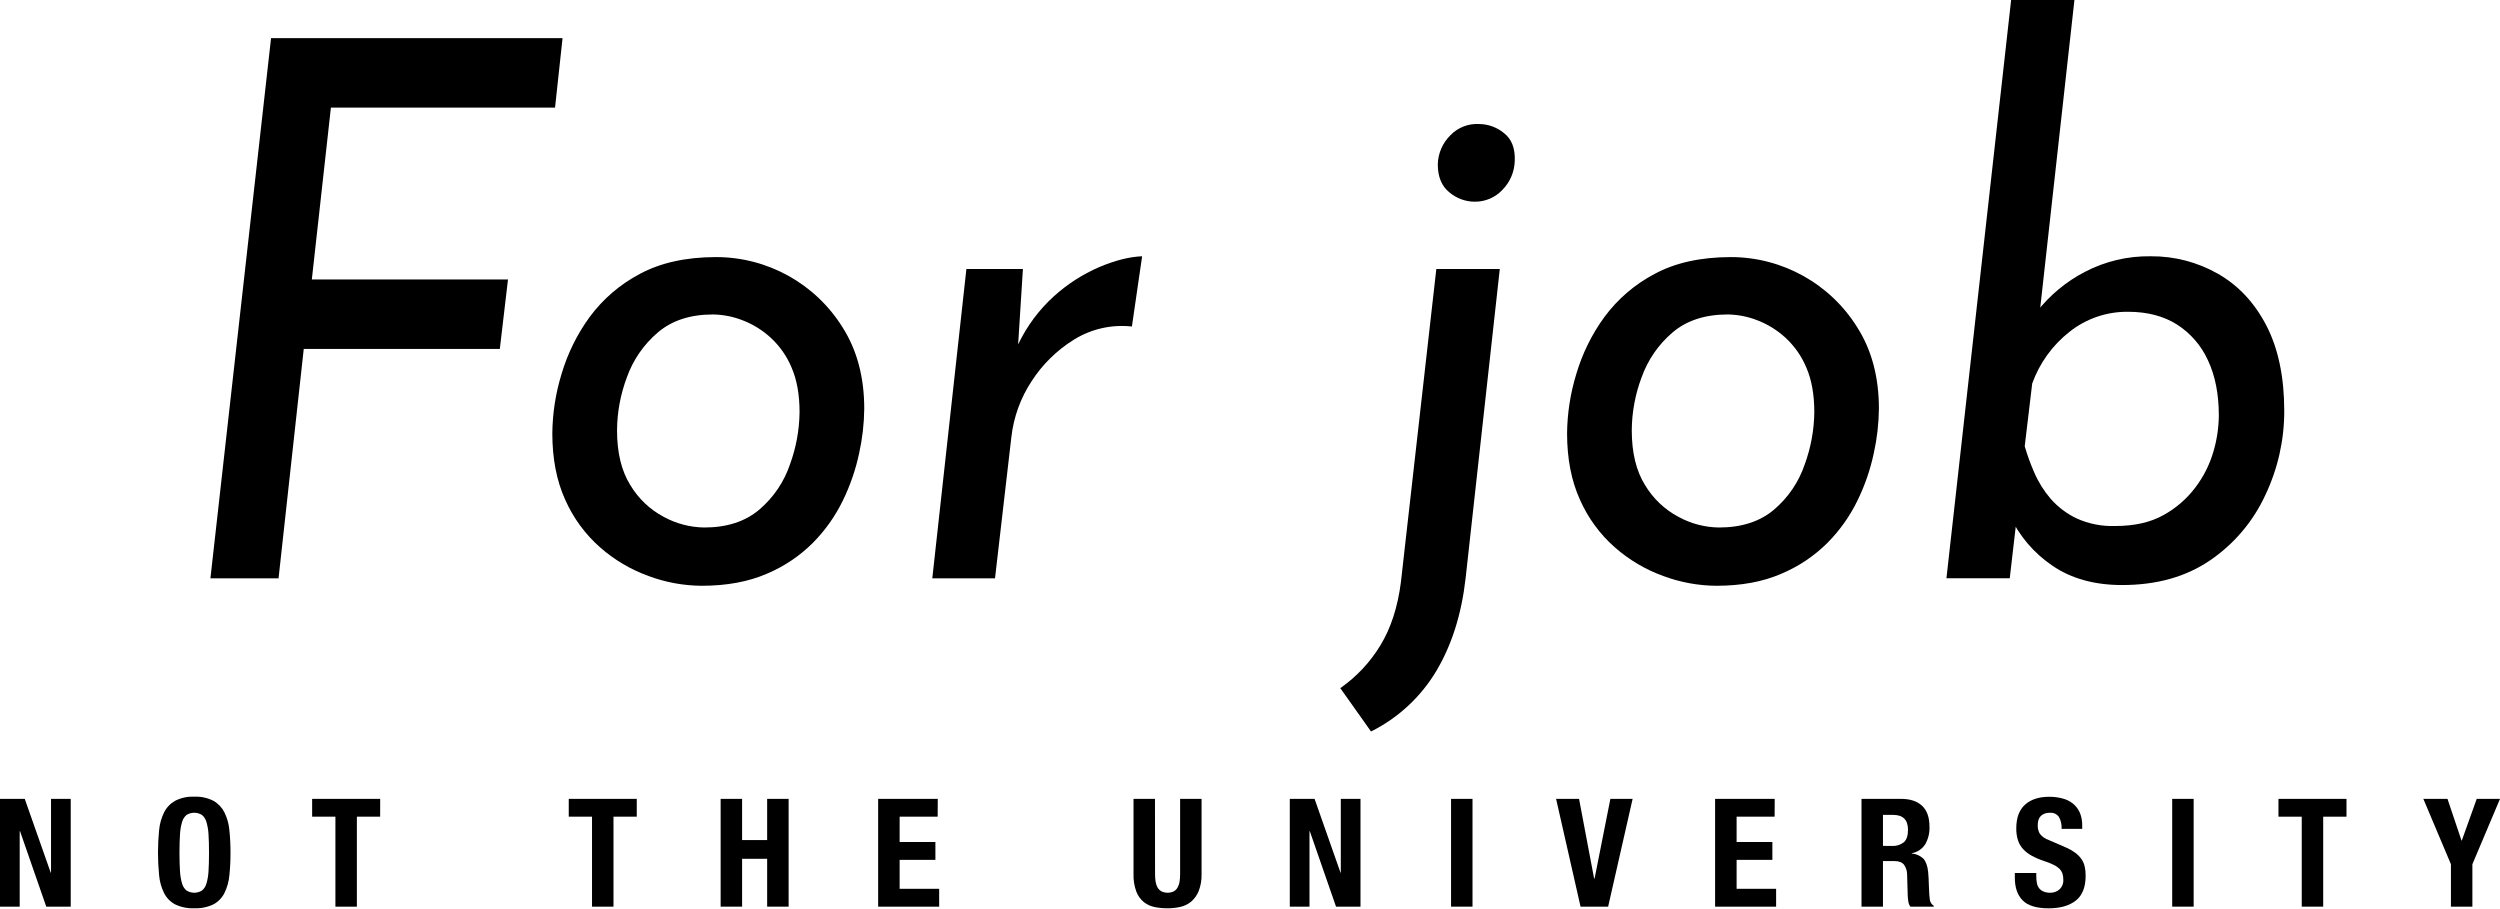
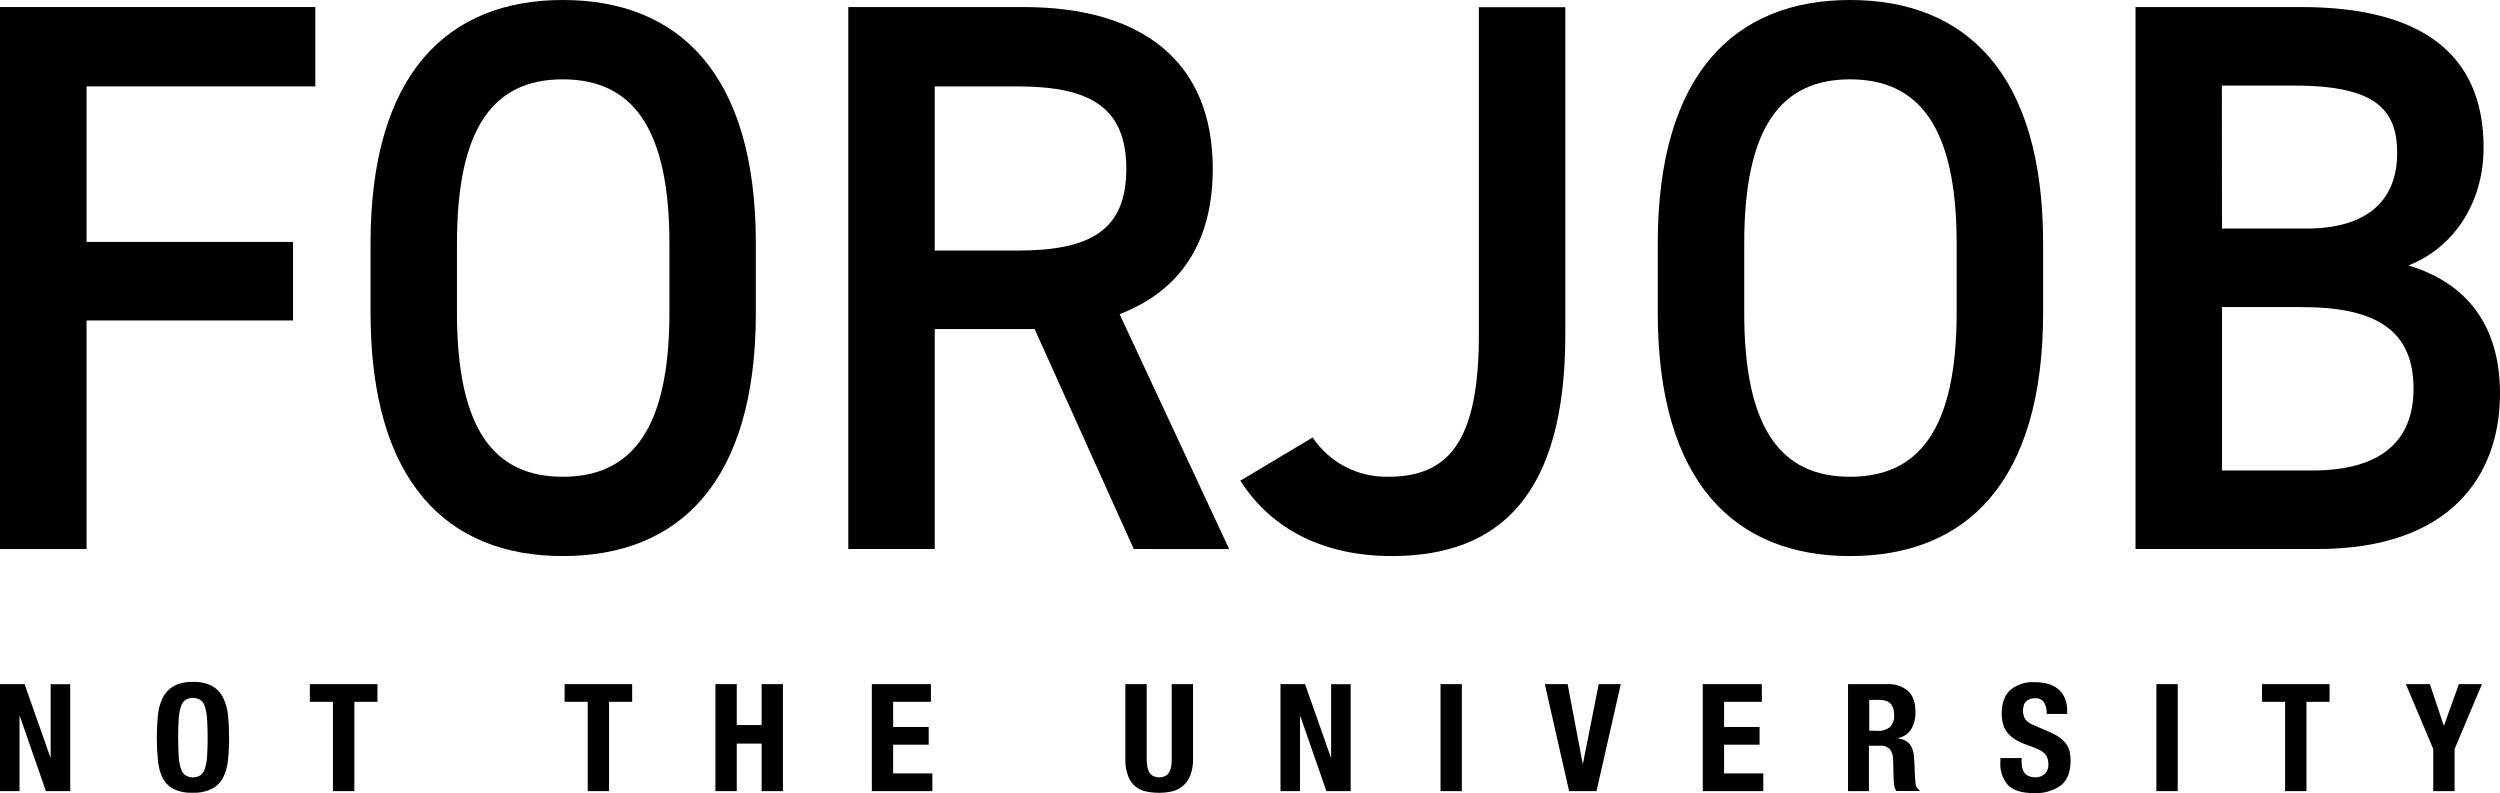
- <svg xmlns="http://www.w3.org/2000/svg" viewBox="0 0 1048.48 380.93">
+ <svg xmlns="http://www.w3.org/2000/svg" viewBox="0 0 649.07 205.82">
  <g id="レイヤー_2" data-name="レイヤー 2">
    <g id="レイヤー_1-2" data-name="レイヤー 1">
-       <path d="M21.27,390.12h.13V359.17h8.26v45.2H19.4l-11-31.65H8.26v31.65H0v-45.2H10.38Z" transform="translate(0 -24.13)" />
-       <path d="M66.73,372.3a21.21,21.21,0,0,1,2.07-7.43A11.57,11.57,0,0,1,73.4,360a16,16,0,0,1,8.07-1.74A16.06,16.06,0,0,1,89.54,360a11.61,11.61,0,0,1,4.59,4.85,21,21,0,0,1,2.07,7.43,89.27,89.27,0,0,1,.47,9.47,88.7,88.7,0,0,1-.47,9.49,21,21,0,0,1-2.07,7.41,11,11,0,0,1-4.59,4.75,16.91,16.91,0,0,1-8.07,1.64,16.88,16.88,0,0,1-8.07-1.64,11,11,0,0,1-4.6-4.75,21.16,21.16,0,0,1-2.07-7.41,95.84,95.84,0,0,1,0-19Zm8.76,17.22a21.85,21.85,0,0,0,.88,5.19,5.78,5.78,0,0,0,1.87,2.91,6.11,6.11,0,0,0,6.45,0,5.79,5.79,0,0,0,1.88-2.91,21.85,21.85,0,0,0,.88-5.19q.21-3.19.21-7.75c0-3-.07-5.62-.21-7.72a22.22,22.22,0,0,0-.88-5.2,5.8,5.8,0,0,0-1.88-2.94,6.11,6.11,0,0,0-6.45,0,5.79,5.79,0,0,0-1.87,2.94,22.22,22.22,0,0,0-.88,5.2c-.14,2.1-.22,4.68-.22,7.72S75.35,387.39,75.49,389.52Z" transform="translate(0 -24.13)" />
-       <path d="M159.43,366.64h-9.76v37.73h-9V366.64h-9.76v-7.47h28.54Z" transform="translate(0 -24.13)" />
-       <path d="M267.05,366.64h-9.76v37.73h-9V366.64h-9.76v-7.47h28.53Z" transform="translate(0 -24.13)" />
-       <path d="M311.23,359.17v17.28h10.51V359.17h9v45.2h-9V384.3H311.23v20.07h-9v-45.2Z" transform="translate(0 -24.13)" />
-       <path d="M393.25,366.64H377.3v10.63h15v7.47h-15v12.15h16.58v7.48H368.29v-45.2h25Z" transform="translate(0 -24.13)" />
-       <path d="M484.42,390.69a20.27,20.27,0,0,0,.22,3.14,7.06,7.06,0,0,0,.81,2.46,4.38,4.38,0,0,0,1.63,1.65,6,6,0,0,0,5.23,0,4.42,4.42,0,0,0,1.59-1.65,6.86,6.86,0,0,0,.81-2.46,20.27,20.27,0,0,0,.22-3.14V359.17h9v31.52a18.42,18.42,0,0,1-1.2,7.12,11.49,11.49,0,0,1-3.18,4.47,10.82,10.82,0,0,1-4.57,2.21,24.5,24.5,0,0,1-5.32.57,28,28,0,0,1-5.32-.5,10.81,10.81,0,0,1-4.57-2.06,10.51,10.51,0,0,1-3.19-4.4,19.53,19.53,0,0,1-1.19-7.41V359.17h9Z" transform="translate(0 -24.13)" />
-       <path d="M562.2,390.12h.12V359.17h8.26v45.2H560.32l-11-31.65h-.13v31.65h-8.26v-45.2h10.39Z" transform="translate(0 -24.13)" />
-       <path d="M608.56,359.17h9v45.2h-9Z" transform="translate(0 -24.13)" />
-       <path d="M668.56,392.59h.19l6.63-33.42h9.33l-10.27,45.2H662.87l-10.26-45.2h9.63Z" transform="translate(0 -24.13)" />
-       <path d="M744.26,366.64H728.32v10.63h15v7.47h-15v12.15h16.57v7.48H719.3v-45.2h25Z" transform="translate(0 -24.13)" />
-       <path d="M797.32,359.17q5.64,0,8.76,2.88t3.13,8.77a13.7,13.7,0,0,1-1.81,7.43,8.42,8.42,0,0,1-5.63,3.71v.12a8.12,8.12,0,0,1,4.94,2.22c1,1.14,1.69,3,1.94,5.51.08.84.15,1.76.19,2.75s.08,2.1.13,3.32c.08,2.41.2,4.24.37,5.51A3.56,3.56,0,0,0,811,404v.38H801.2a4.91,4.91,0,0,1-.87-2.19c-.12-.82-.21-1.68-.25-2.56l-.25-8.67a7.16,7.16,0,0,0-1.31-4.18c-.8-1-2.13-1.52-4-1.52H789.7v19.12h-9v-45.2Zm-3.87,19.75a7.36,7.36,0,0,0,5-1.55c1.16-1,1.75-2.78,1.75-5.23q0-6.25-6.26-6.26H789.7v13Z" transform="translate(0 -24.13)" />
-       <path d="M854,391.58a15,15,0,0,0,.25,2.88,4.93,4.93,0,0,0,.94,2.18,4.57,4.57,0,0,0,1.84,1.39,7.26,7.26,0,0,0,2.91.51,5.72,5.72,0,0,0,3.73-1.36,5.15,5.15,0,0,0,1.66-4.21,7.63,7.63,0,0,0-.41-2.62,5.15,5.15,0,0,0-1.35-2,9.18,9.18,0,0,0-2.47-1.61,32.81,32.81,0,0,0-3.78-1.49,31.23,31.23,0,0,1-5.2-2.22,13.87,13.87,0,0,1-3.65-2.81,10,10,0,0,1-2.17-3.74,15.84,15.84,0,0,1-.69-4.9q0-6.72,3.7-10c2.45-2.19,5.84-3.29,10.13-3.29A21.46,21.46,0,0,1,865,359a11.52,11.52,0,0,1,4.38,2.15,10.08,10.08,0,0,1,2.88,3.8,13.46,13.46,0,0,1,1,5.54v1.26h-8.64a9.17,9.17,0,0,0-1.12-5,4.14,4.14,0,0,0-3.76-1.74,6.32,6.32,0,0,0-2.5.44,4.22,4.22,0,0,0-1.59,1.18,4,4,0,0,0-.82,1.67,9.15,9.15,0,0,0-.22,2,6.53,6.53,0,0,0,.88,3.51,7.89,7.89,0,0,0,3.76,2.63l6.94,3a20.75,20.75,0,0,1,4.19,2.37,11.43,11.43,0,0,1,2.6,2.66,8.82,8.82,0,0,1,1.34,3.13,17.16,17.16,0,0,1,.38,3.8q0,7.16-4.1,10.41t-11.42,3.26q-7.63,0-10.92-3.35T845,392.09v-1.84h9Z" transform="translate(0 -24.13)" />
-       <path d="M911,359.17h9v45.2h-9Z" transform="translate(0 -24.13)" />
-       <path d="M984.1,366.64h-9.77v37.73h-9V366.64h-9.76v-7.47H984.1Z" transform="translate(0 -24.13)" />
-       <path d="M1032.33,376.64h.13l6.26-17.47h9.76l-11.58,27.41v17.79h-9V386.58l-11.57-27.41h10.13Z" transform="translate(0 -24.13)" />
-       <path d="M113.68,40.11H235.93l-3.15,29.14h-94l-8,72.08h82.27l-3.43,29.14H127.39l-10.57,96.2H88.25Z" transform="translate(0 -24.13)" />
-       <path d="M294.2,269.8a65.05,65.05,0,0,1-22.14-4.07,63.32,63.32,0,0,1-20.42-12.07,57.61,57.61,0,0,1-14.57-19.89q-5.43-11.91-5.43-27.89A87.72,87.72,0,0,1,235.5,181a78.26,78.26,0,0,1,11.85-24,62.17,62.17,0,0,1,21-18q13-7,31.84-7.05a62.48,62.48,0,0,1,53.27,29.62q9,14.25,9,34a91,91,0,0,1-2.14,18.64,85.67,85.67,0,0,1-6.86,19.9,66.53,66.53,0,0,1-12.56,17.7,60.6,60.6,0,0,1-19.43,13Q309.9,269.8,294.2,269.8Zm1.14-24.44q14.28,0,23.13-7.52a43,43,0,0,0,12.86-19,66.11,66.11,0,0,0,4-21.78q0-11-3.29-18.64a35.62,35.62,0,0,0-8.85-12.69,36.91,36.91,0,0,0-12-7.37,35.54,35.54,0,0,0-12.14-2.35q-14.28,0-23.13,7.52a44.12,44.12,0,0,0-13,18.81,64.24,64.24,0,0,0-4.14,22.24q0,14.1,5.57,23a36,36,0,0,0,14,13.31A36.45,36.45,0,0,0,295.34,245.36Z" transform="translate(0 -24.13)" />
-       <path d="M429,136.94l-2,31.65a64.68,64.68,0,0,1,15-20.21,69.18,69.18,0,0,1,19-12.23q10-4.23,18-4.54l-4.29,29.46a38.08,38.08,0,0,0-24.28,5.48,56.63,56.63,0,0,0-17.85,17.55,53.53,53.53,0,0,0-8.42,23.34l-6.86,59.23H391L405.3,136.94Z" transform="translate(0 -24.13)" />
-       <path d="M562.11,312.73a59.57,59.57,0,0,0,16.85-18q6.57-10.8,8.57-26.47l14.85-131.3H629L614.66,266.67q-2.56,22.56-12.28,38.86A66.41,66.41,0,0,1,575,330.91ZM603,93.07a17.66,17.66,0,0,1,5.29-12.22,15.48,15.48,0,0,1,12.14-4.7,16.52,16.52,0,0,1,10.28,3.76q4.86,3.75,4.57,11.59a18,18,0,0,1-5.14,12.22,15.69,15.69,0,0,1-11.71,5,16.5,16.5,0,0,1-10.57-3.92Q603,100.91,603,93.07Z" transform="translate(0 -24.13)" />
-       <path d="M719.78,269.8a65.05,65.05,0,0,1-22.14-4.07,63.32,63.32,0,0,1-20.42-12.07,57.61,57.61,0,0,1-14.57-19.89q-5.43-11.91-5.43-27.89A87.72,87.72,0,0,1,661.08,181a78.26,78.26,0,0,1,11.85-24,62.17,62.17,0,0,1,21-18q13-7,31.84-7.05A62.48,62.48,0,0,1,779,161.54q9,14.25,9,34a91,91,0,0,1-2.14,18.64,85.67,85.67,0,0,1-6.86,19.9,66.53,66.53,0,0,1-12.56,17.7,60.71,60.71,0,0,1-19.43,13Q735.49,269.8,719.78,269.8Zm1.14-24.44q14.28,0,23.13-7.52a43,43,0,0,0,12.86-19,66.11,66.11,0,0,0,4-21.78q0-11-3.29-18.64a35.62,35.62,0,0,0-8.85-12.69,37,37,0,0,0-12-7.37,35.54,35.54,0,0,0-12.14-2.35q-14.28,0-23.14,7.52a44.19,44.19,0,0,0-13,18.81,64.24,64.24,0,0,0-4.14,22.24q0,14.1,5.57,23a36,36,0,0,0,14,13.31A36.42,36.42,0,0,0,720.92,245.36Z" transform="translate(0 -24.13)" />
-       <path d="M890,269.49q-17.43,0-29.28-8.15a51.5,51.5,0,0,1-17.85-21l4-8.15-4,34.47H816.32L843.45,24.13H870L854.3,165.45V154.8a61.48,61.48,0,0,1,20-16.61,57.66,57.66,0,0,1,27.7-6.58A56,56,0,0,1,930.28,139q12.86,7.38,20.28,21.78T958,196.48a81.94,81.94,0,0,1-8,35.41,67.07,67.07,0,0,1-23.14,27.26Q911.71,269.49,890,269.49Zm-2.86-24.76q12,0,20.14-4.54a42.18,42.18,0,0,0,13.42-11.59,46.08,46.08,0,0,0,7.57-15,55.38,55.38,0,0,0,2.29-15.19q0-13.47-4.57-23.19a34.89,34.89,0,0,0-13-15q-8.43-5.32-20.42-5.33a38.75,38.75,0,0,0-24.71,8.46,48.32,48.32,0,0,0-15.57,21.62l-3.14,26.32a89.82,89.82,0,0,0,4,11,42.87,42.87,0,0,0,6.86,11,33.7,33.7,0,0,0,11,8.3A36.3,36.3,0,0,0,887.15,244.73Z" transform="translate(0 -24.13)" />
+       <path d="M13.08,196.64h.07v-19h5.08V205.4H11.92L5.15,185.94H5.07V205.4H0V177.62H6.38Z" />
+       <path d="M41,185.69a13.28,13.28,0,0,1,1.27-4.57,7.19,7.19,0,0,1,2.83-3,9.89,9.89,0,0,1,5-1.07,9.89,9.89,0,0,1,5,1.07,7.17,7.17,0,0,1,2.82,3,13.06,13.06,0,0,1,1.28,4.57,55.11,55.11,0,0,1,.28,5.82,54.77,54.77,0,0,1-.28,5.83,13,13,0,0,1-1.28,4.55A6.74,6.74,0,0,1,55,204.81a10.27,10.27,0,0,1-5,1,10.27,10.27,0,0,1-5-1,6.76,6.76,0,0,1-2.83-2.92A13.16,13.16,0,0,1,41,197.34a58.65,58.65,0,0,1,0-11.65Zm5.39,10.58a12.79,12.79,0,0,0,.54,3.19,3.51,3.51,0,0,0,1.15,1.79,3.72,3.72,0,0,0,4,0,3.45,3.45,0,0,0,1.15-1.79,13.27,13.27,0,0,0,.54-3.19c.09-1.31.14-2.89.14-4.76s-.05-3.45-.14-4.75a13.55,13.55,0,0,0-.54-3.19,3.51,3.51,0,0,0-1.15-1.81,3.78,3.78,0,0,0-4,0,3.57,3.57,0,0,0-1.15,1.81,13,13,0,0,0-.54,3.19c-.09,1.3-.14,2.88-.14,4.75S46.31,195,46.4,196.27Z" />
+       <path d="M98,182.21H92V205.4H86.44V182.21h-6v-4.59H98Z" />
+       <path d="M164.13,182.21h-6V205.4h-5.54V182.21h-6v-4.59h17.54Z" />
+       <path d="M191.28,177.62v10.62h6.46V177.62h5.53V205.4h-5.53V193.06h-6.46V205.4h-5.54V177.62Z" />
+       <path d="M241.69,182.21h-9.81v6.53h9.23v4.6h-9.23v7.46h10.19v4.6H226.35V177.62h15.34Z" />
+       <path d="M297.72,197a11.59,11.59,0,0,0,.14,1.93,4.13,4.13,0,0,0,.5,1.52,2.74,2.74,0,0,0,1,1,3.69,3.69,0,0,0,3.22,0,3,3,0,0,0,1-1,4.53,4.53,0,0,0,.5-1.52,12.83,12.83,0,0,0,.13-1.93V177.62h5.54V197a11.44,11.44,0,0,1-.73,4.38,7.1,7.1,0,0,1-2,2.74,6.58,6.58,0,0,1-2.81,1.36,14.63,14.63,0,0,1-3.27.35,16.64,16.64,0,0,1-3.27-.31,6.59,6.59,0,0,1-2.81-1.26,6.44,6.44,0,0,1-1.95-2.71,11.85,11.85,0,0,1-.74-4.55V177.62h5.54Z" />
+       <path d="M345.52,196.64h.08v-19h5.07V205.4h-6.3l-6.77-19.46h-.08V205.4h-5.07V177.62h6.38Z" />
+       <path d="M374,177.62h5.54V205.4H374Z" />
+       <path d="M410.89,198.16H411l4.07-20.54h5.73l-6.3,27.78h-7.12l-6.3-27.78H407Z" />
+       <path d="M457.42,182.21h-9.8v6.53h9.22v4.6h-9.22v7.46H457.8v4.6H442.08V177.62h15.34Z" />
+       <path d="M490,177.62a7.64,7.64,0,0,1,5.38,1.77c1.29,1.18,1.92,3,1.92,5.39a8.39,8.39,0,0,1-1.11,4.57,5.13,5.13,0,0,1-3.46,2.27v.08a5,5,0,0,1,3,1.36,5.87,5.87,0,0,1,1.19,3.39c.05.52.09,1.08.11,1.69s.06,1.29.08,2c.05,1.48.13,2.61.23,3.39a2.15,2.15,0,0,0,1,1.59v.24h-6a3.1,3.1,0,0,1-.54-1.35c-.07-.5-.12-1-.15-1.57l-.15-5.33a4.39,4.39,0,0,0-.81-2.57,3,3,0,0,0-2.46-.93h-3V205.4H479.8V177.62Zm-2.39,12.14a4.47,4.47,0,0,0,3.08-1,4.09,4.09,0,0,0,1.08-3.21c0-2.56-1.29-3.85-3.85-3.85h-2.61v8Z" />
+       <path d="M524.87,197.54a8.75,8.75,0,0,0,.16,1.77,3.08,3.08,0,0,0,.57,1.34,2.83,2.83,0,0,0,1.14.85,4.39,4.39,0,0,0,1.78.32,3.48,3.48,0,0,0,2.29-.84,3.16,3.16,0,0,0,1-2.59,4.58,4.58,0,0,0-.25-1.61,3.17,3.17,0,0,0-.82-1.23,6.06,6.06,0,0,0-1.52-1,21.56,21.56,0,0,0-2.33-.91,19.31,19.31,0,0,1-3.19-1.37,8.5,8.5,0,0,1-2.25-1.73,6.19,6.19,0,0,1-1.33-2.29,9.84,9.84,0,0,1-.42-3c0-2.75.76-4.79,2.27-6.14a9,9,0,0,1,6.23-2,13.48,13.48,0,0,1,3.4.41,7,7,0,0,1,2.69,1.33,6,6,0,0,1,1.77,2.33,8.35,8.35,0,0,1,.64,3.4v.78h-5.31a5.62,5.62,0,0,0-.69-3,2.53,2.53,0,0,0-2.31-1.07,3.86,3.86,0,0,0-1.54.27,2.46,2.46,0,0,0-1.48,1.75,5.34,5.34,0,0,0-.13,1.21,4.07,4.07,0,0,0,.53,2.16,4.84,4.84,0,0,0,2.31,1.61l4.27,1.87a12.67,12.67,0,0,1,2.58,1.46,7.18,7.18,0,0,1,1.59,1.63,5.36,5.36,0,0,1,.83,1.93,11.08,11.08,0,0,1,.23,2.33q0,4.4-2.52,6.4a11,11,0,0,1-7,2c-3.13,0-5.36-.68-6.71-2.06a8.11,8.11,0,0,1-2-5.91v-1.13h5.54Z" />
+       <path d="M559.86,177.62h5.54V205.4h-5.54Z" />
+       <path d="M604.82,182.21h-6V205.4h-5.54V182.21h-6v-4.59h17.54Z" />
+       <path d="M634.46,188.36h.08l3.85-10.74h6l-7.11,16.84V205.4h-5.54V194.46l-7.11-16.84h6.23Z" />
+       <path d="M81.87,1.83v20.6H22.47V62.81h53.6V83.2H22.47v59.34H0V1.83Z" />
+       <path d="M146.12,144.37c-29.8,0-49.92-19-49.92-63.21V63.21C96.2,19,116.32,0,146.12,0c30,0,50.12,19,50.12,63.21V81.16C196.24,125.41,176.12,144.37,146.12,144.37ZM118.64,81.16c0,30.38,9.68,42.62,27.48,42.62s27.68-12.24,27.68-42.62V63.21c0-30.38-9.87-42.61-27.68-42.61s-27.48,12.23-27.48,42.61Z" />
+       <path d="M294.36,142.54l-25.74-57.1H242.69v57.1H220.24V1.83h45.48c30.77,0,49.15,14.08,49.15,42,0,19.37-8.71,31.81-24.19,37.73l28.45,61ZM264.17,65.05c19,0,28.25-5.3,28.25-21.21s-9.29-21.41-28.25-21.41H242.69V65.05Z" />
+       <path d="M340.8,113.58a23,23,0,0,0,19.55,10.2c15.67,0,23.61-9,23.61-36.91v-85H406.4v85c0,41.6-17,57.5-45.08,57.5-17,0-31-6.52-39.29-19.57Z" />
+       <path d="M480.33,144.37c-29.8,0-49.93-19-49.93-63.21V63.21C430.4,19,450.53,0,480.33,0c30,0,50.12,19,50.12,63.21V81.16C530.45,125.41,510.32,144.37,480.33,144.37ZM452.85,81.16c0,30.38,9.67,42.62,27.48,42.62S508,111.54,508,81.16V63.21c0-30.38-9.87-42.61-27.67-42.61s-27.48,12.23-27.48,42.61Z" />
+       <path d="M597.4,1.83c31.35,0,47.41,12.24,47.41,36.51,0,14.48-7.93,26.1-19.54,30.58,15.09,4.49,23.8,15.5,23.8,33.24,0,21.21-12.77,40.38-47.41,40.38H554.44V1.83ZM576.89,59.34h21.87c16.64,0,23.61-8,23.61-19.58,0-11-5.23-17.53-26.51-17.53h-19Zm0,62.81h23.42c18,0,26.31-7.75,26.31-21.21,0-14.89-9.28-21.21-29-21.21H576.89Z" />
    </g>
  </g>
</svg>
